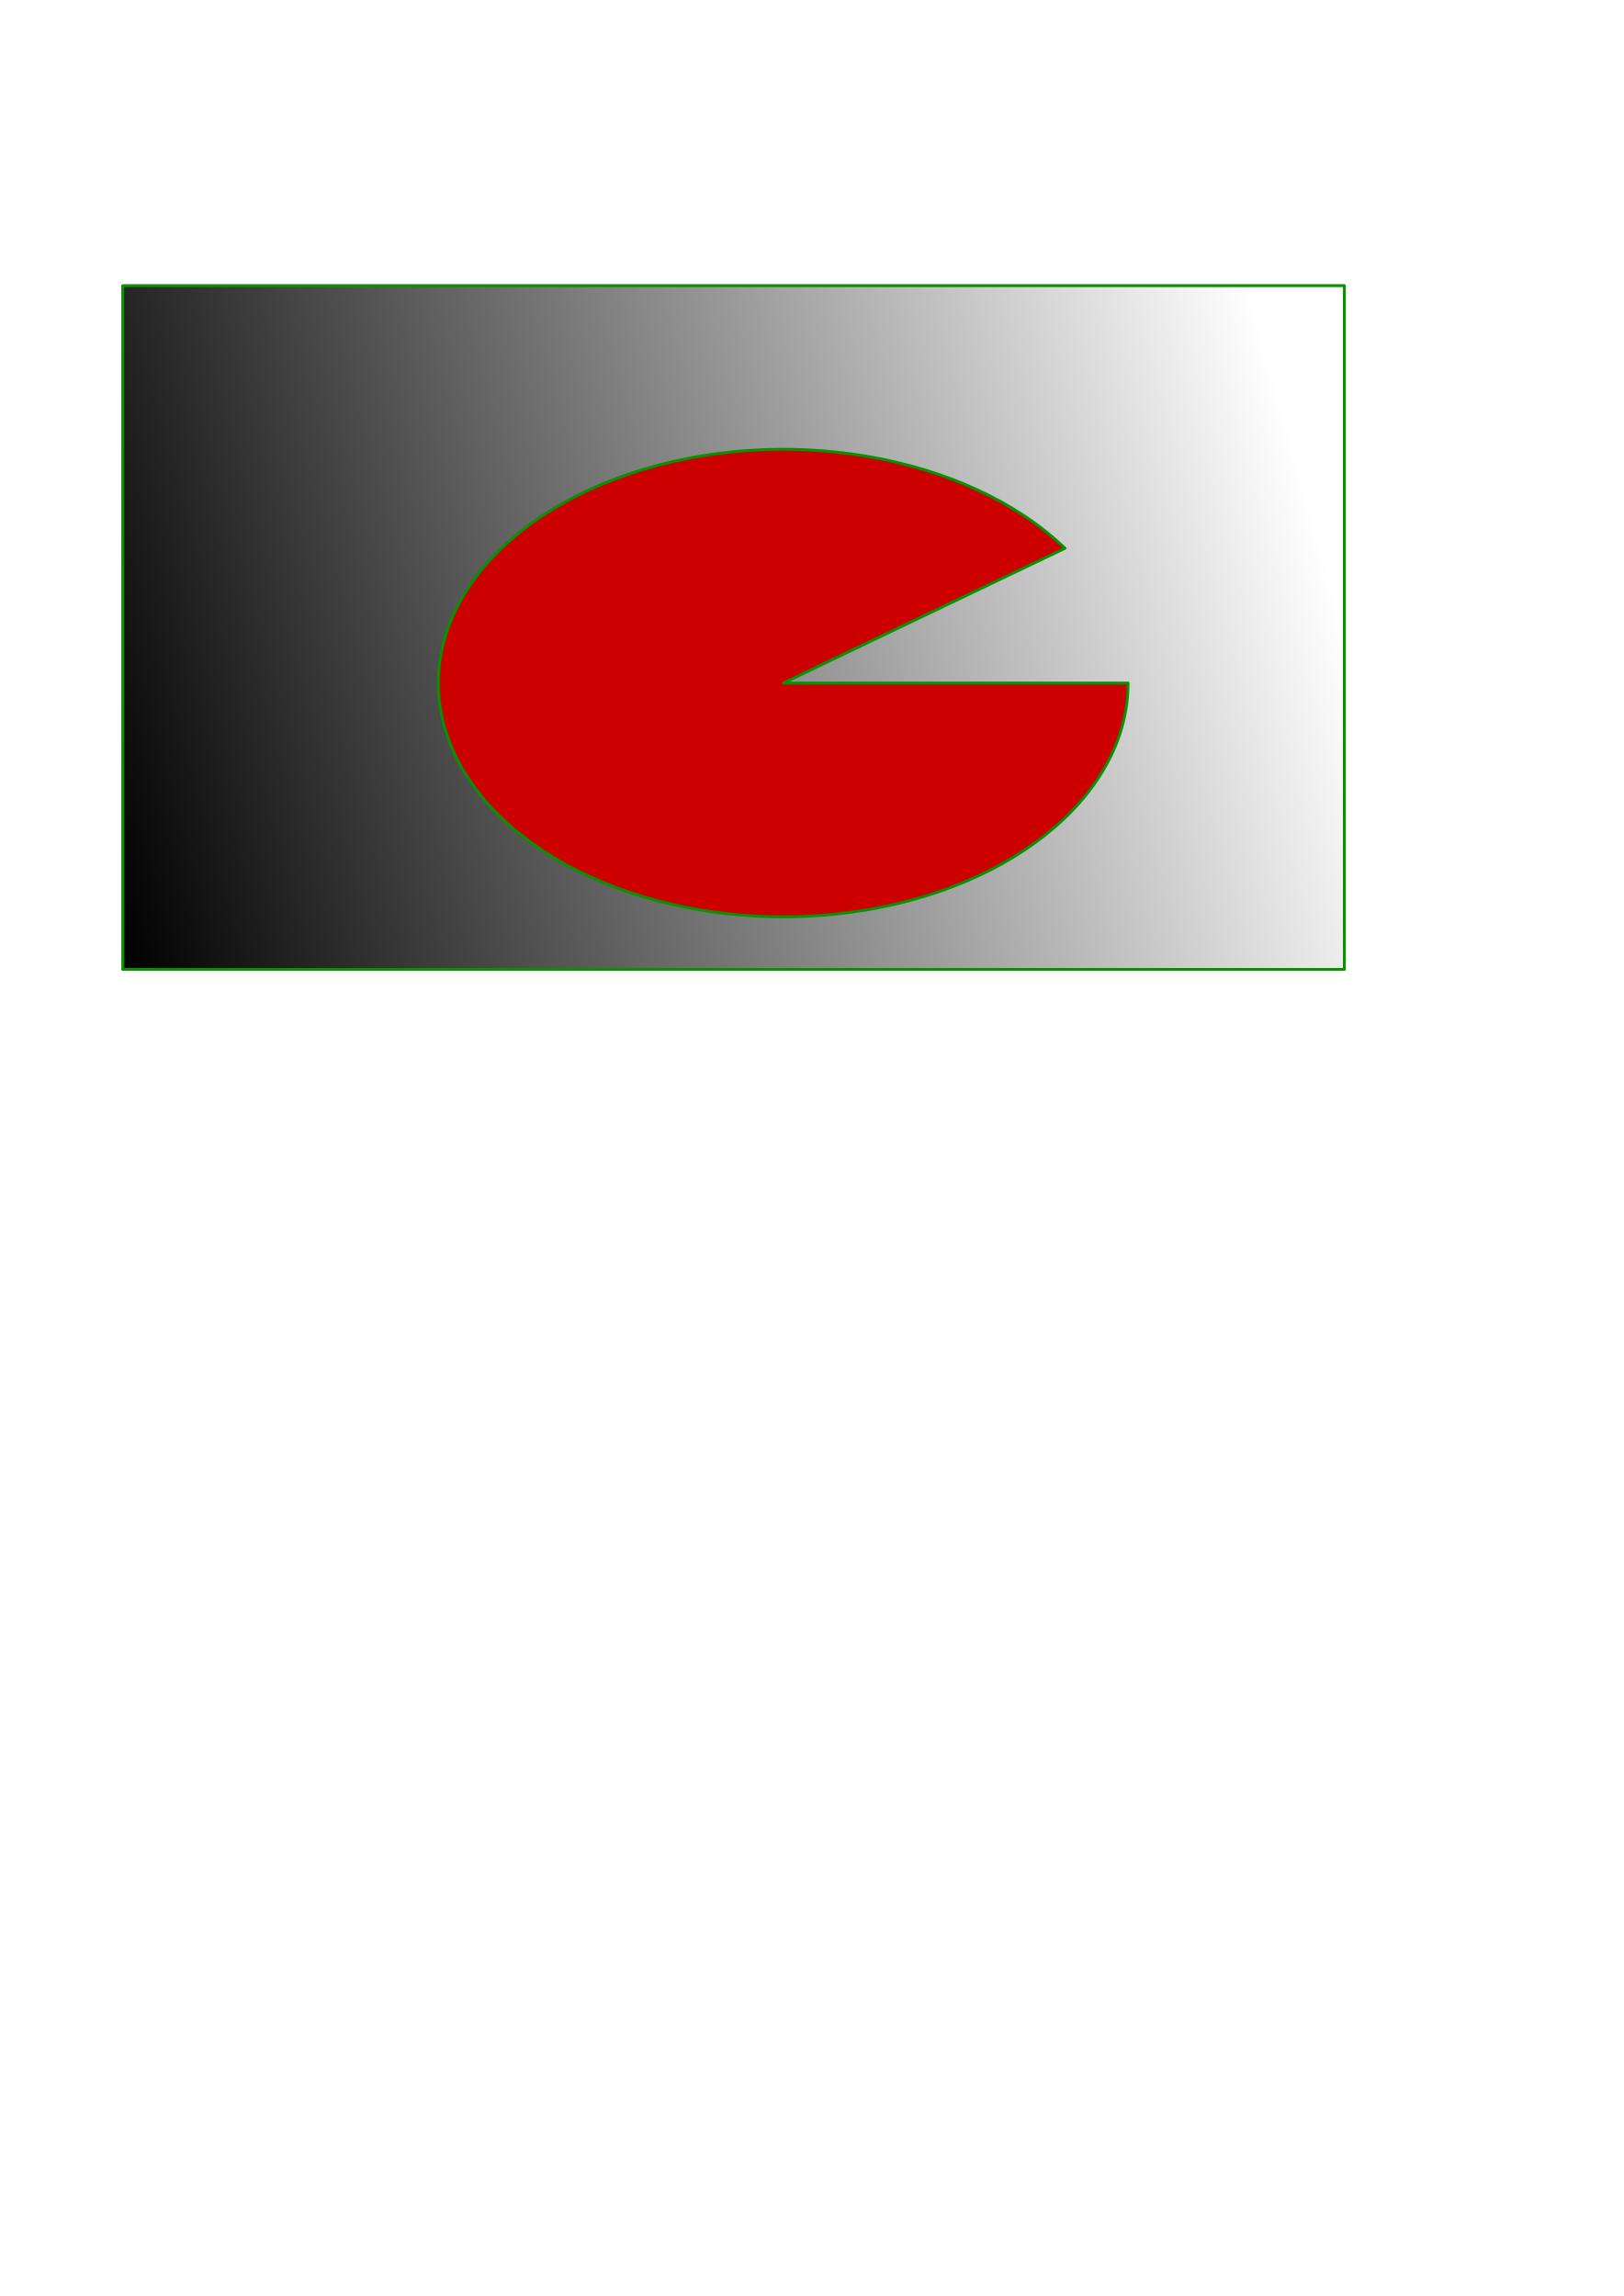
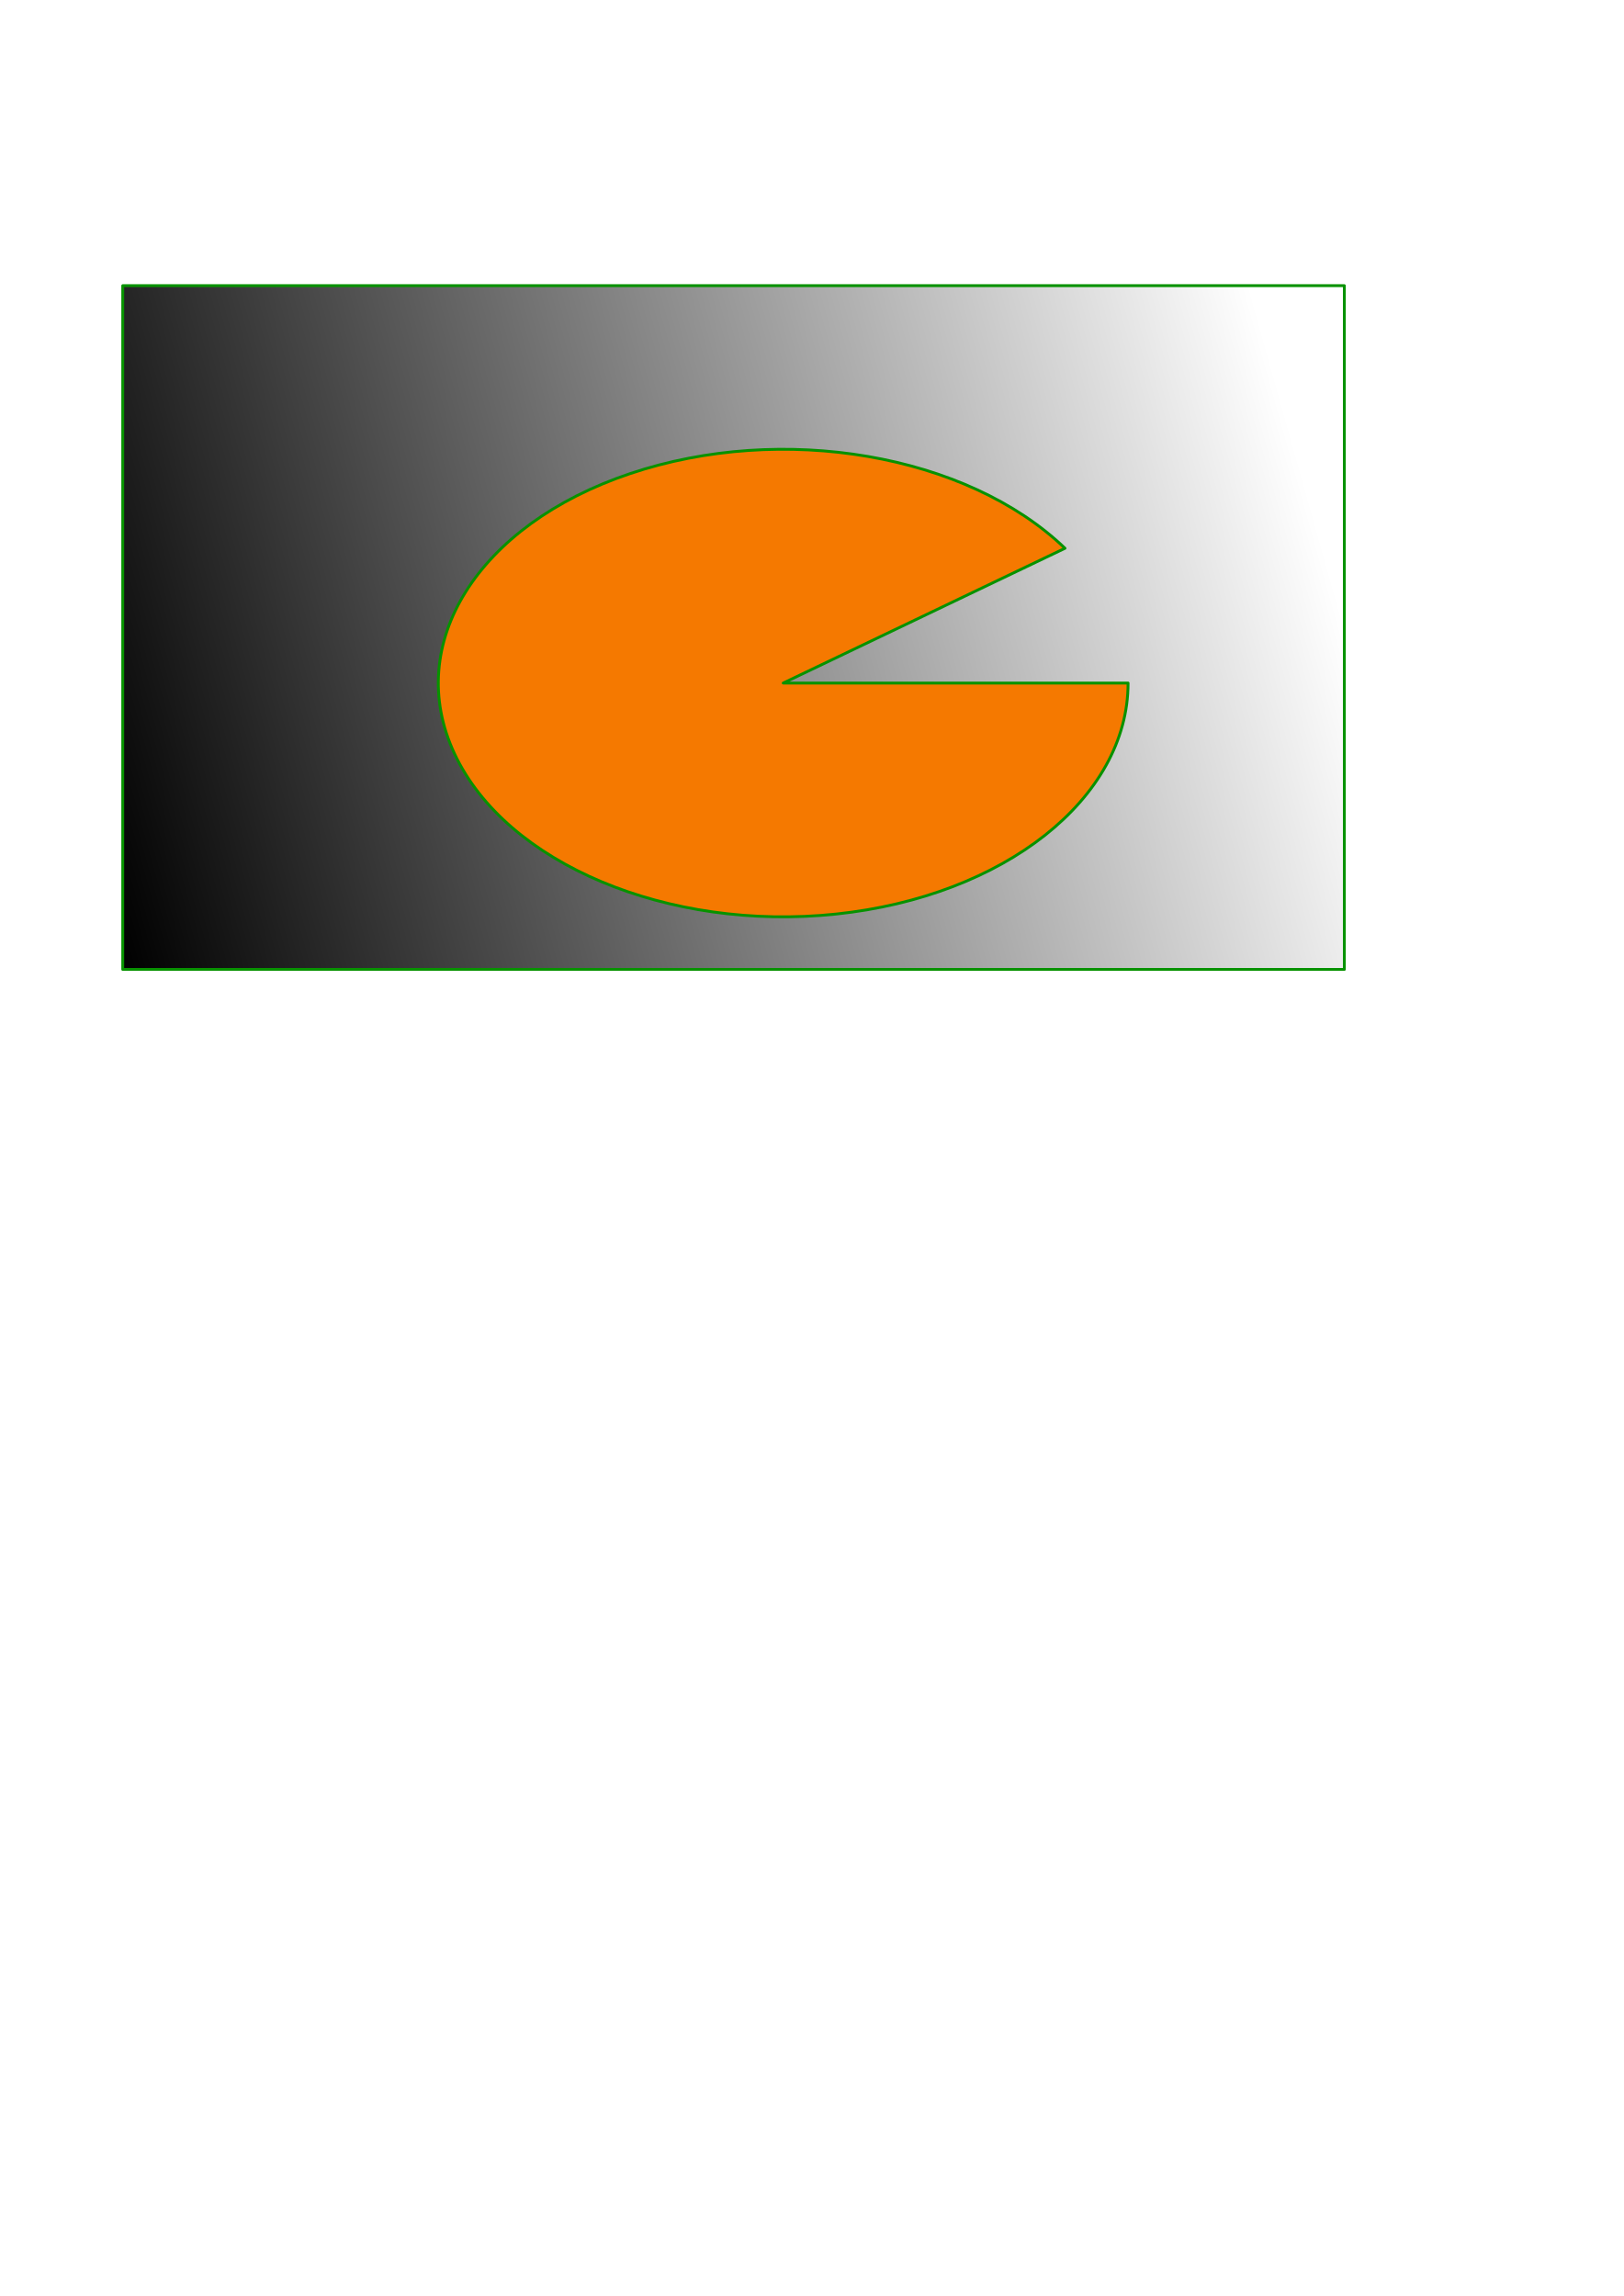
<svg xmlns="http://www.w3.org/2000/svg" xmlns:ns1="http://www.openswatchbook.org/uri/2009/osb" xmlns:xlink="http://www.w3.org/1999/xlink" width="210mm" height="297mm" viewBox="0 0 210 297" version="1.1" id="svg8">
  <defs id="defs2">
    <linearGradient id="linearGradient2936" ns1:paint="solid">
      <stop style="stop-color:#419200;stop-opacity:1;" offset="0" id="stop2934" />
    </linearGradient>
    <linearGradient id="linearGradient1461">
      <stop style="stop-color:#000000;stop-opacity:1;" offset="0" id="stop1457" />
      <stop style="stop-color:#000000;stop-opacity:0;" offset="1" id="stop1459" />
    </linearGradient>
    <linearGradient xlink:href="#linearGradient1461" id="linearGradient1467" x1="26.458" y1="155.637" x2="184.637" y2="111.414" gradientUnits="userSpaceOnUse" gradientTransform="translate(-10.58333,-30.2381)" />
    <linearGradient xlink:href="#linearGradient2936" id="linearGradient2938" x1="208.181" y1="589.437" x2="223.237" y2="589.437" gradientUnits="userSpaceOnUse" />
  </defs>
  <g id="layer1">
    <flowRoot xml:space="preserve" id="flowRoot1431" style="fill:black;stroke:none;stroke-opacity:1;stroke-width:1px;stroke-linejoin:miter;stroke-linecap:butt;fill-opacity:1;font-family:sans-serif;font-style:normal;font-weight:normal;font-size:5px;line-height:125%;letter-spacing:0px;word-spacing:0px;writing-mode:lr">
      <flowRegion id="flowRegion1433">
        <rect id="rect1435" width="645.714" height="248.571" x="91.429" y="33.948" />
      </flowRegion>
      <flowPara id="flowPara1437" />
    </flowRoot>
    <flowRoot xml:space="preserve" id="flowRoot1439" style="fill:black;stroke:none;stroke-opacity:1;stroke-width:1px;stroke-linejoin:miter;stroke-linecap:butt;fill-opacity:1;font-family:sans-serif;font-style:normal;font-weight:normal;font-size:5px;line-height:125%;letter-spacing:0px;word-spacing:0px;writing-mode:lr">
      <flowRegion id="flowRegion1441">
        <rect id="rect1443" width="554.286" height="148.571" x="174.286" y="131.091" />
      </flowRegion>
      <flowPara id="flowPara1445" />
    </flowRoot>
    <flowRoot xml:space="preserve" id="flowRoot1447" style="font-style:normal;font-variant:normal;font-weight:normal;font-stretch:normal;font-size:0.646px;line-height:125%;font-family:sans-serif;-inkscape-font-specification:'sans-serif, Normal';font-variant-ligatures:normal;font-variant-caps:normal;font-variant-numeric:normal;font-feature-settings:normal;text-align:start;letter-spacing:0px;word-spacing:0px;writing-mode:lr-tb;text-anchor:start;fill:#000000;fill-opacity:1;stroke:none;stroke-width:1px;stroke-linecap:butt;stroke-linejoin:miter;stroke-opacity:1" transform="matrix(35.93008,0,0,25.679,-1608.889,-1084.423)">
      <flowRegion id="flowRegion1449" style="font-style:normal;font-variant:normal;font-weight:normal;font-stretch:normal;font-size:0.646px;font-family:sans-serif;-inkscape-font-specification:'sans-serif, Normal';font-variant-ligatures:normal;font-variant-caps:normal;font-variant-numeric:normal;font-feature-settings:normal;text-align:start;writing-mode:lr-tb;text-anchor:start">
        <rect id="rect1451" width="711.429" height="365.714" x="45.714" y="42.52" style="font-style:normal;font-variant:normal;font-weight:normal;font-stretch:normal;font-size:0.646px;font-family:sans-serif;-inkscape-font-specification:'sans-serif, Normal';font-variant-ligatures:normal;font-variant-caps:normal;font-variant-numeric:normal;font-feature-settings:normal;text-align:start;writing-mode:lr-tb;text-anchor:start" />
      </flowRegion>
      <flowPara id="flowPara1453">Pour le titre</flowPara>
    </flowRoot>
    <rect style="opacity:1;fill:url(#linearGradient1467);fill-opacity:1;fill-rule:nonzero;stroke:#079200;stroke-width:0.369;stroke-linejoin:round;stroke-miterlimit:4;stroke-dasharray:none;stroke-opacity:1" id="rect1455" width="157.994" height="88.446" x="15.875" y="36.952" />
-     <path style="opacity:1;fill:#cc0000;fill-opacity:1;fill-rule:nonzero;stroke:#079200;stroke-width:0.369;stroke-linejoin:round;stroke-miterlimit:4;stroke-dasharray:none;stroke-opacity:1" id="path1473" d="M 145.899,88.357 A 44.601,30.238 0 0 1 108.123,118.239 44.601,30.238 0 0 1 58.785,97.502 44.601,30.238 0 0 1 81.462,61.274 44.601,30.238 0 0 1 137.739,70.923 l -36.442,17.434 z" />
+     <path style="opacity:1;fill:#f57900;fill-opacity:1;fill-rule:nonzero;stroke:#079200;stroke-width:0.369;stroke-linejoin:round;stroke-miterlimit:4;stroke-dasharray:none;stroke-opacity:1" id="path1473" d="M 145.899,88.357 A 44.601,30.238 0 0 1 108.123,118.239 44.601,30.238 0 0 1 58.785,97.502 44.601,30.238 0 0 1 81.462,61.274 44.601,30.238 0 0 1 137.739,70.923 l -36.442,17.434 z" />
    <flowRoot xml:space="preserve" id="flowRoot1476" style="fill:black;stroke:none;stroke-opacity:1;stroke-width:1px;stroke-linejoin:miter;stroke-linecap:butt;fill-opacity:1;font-family:sans-serif;font-style:normal;font-weight:normal;font-size:5px;line-height:125%;letter-spacing:0px;word-spacing:0px;writing-mode:lr">
      <flowRegion id="flowRegion1478">
        <rect id="rect1480" width="591.429" height="222.857" x="91.429" y="565.377" />
      </flowRegion>
      <flowPara id="flowPara1482" />
    </flowRoot>
-     <flowRoot xml:space="preserve" id="flowRoot1484" style="font-style:normal;font-variant:normal;font-weight:normal;font-stretch:normal;font-size:1.975px;line-height:125%;font-family:sans-serif;-inkscape-font-specification:'sans-serif, Normal';font-variant-ligatures:normal;font-variant-caps:normal;font-variant-numeric:normal;font-feature-settings:normal;text-align:start;letter-spacing:0px;word-spacing:0px;writing-mode:lr-tb;text-anchor:start;fill:#204a87;fill-opacity:1;stroke:none;stroke-width:1px;stroke-linecap:butt;stroke-linejoin:miter;stroke-opacity:1;" transform="matrix(6.342106,0,0,12.22781,-1268.822,-7041.966)">
-       <flowRegion id="flowRegion1486" style="font-style:normal;font-variant:normal;font-weight:normal;font-stretch:normal;font-size:1.975px;font-family:sans-serif;-inkscape-font-specification:'sans-serif, Normal';font-variant-ligatures:normal;font-variant-caps:normal;font-variant-numeric:normal;font-feature-settings:normal;text-align:start;writing-mode:lr-tb;text-anchor:start;fill:#204a87;stroke:none;stroke-opacity:1;">
-         <rect id="rect1488" width="405.714" height="257.143" x="208.571" y="588.234" style="font-style:normal;font-variant:normal;font-weight:normal;font-stretch:normal;font-size:1.975px;font-family:sans-serif;-inkscape-font-specification:'sans-serif, Normal';font-variant-ligatures:normal;font-variant-caps:normal;font-variant-numeric:normal;font-feature-settings:normal;text-align:start;writing-mode:lr-tb;text-anchor:start;fill:#204a87;stroke:none;stroke-opacity:1;" />
+     <flowRoot xml:space="preserve" id="flowRoot1484" style="font-style:normal;font-variant:normal;font-weight:normal;font-stretch:normal;font-size:1.975px;line-height:125%;font-family:sans-serif;-inkscape-font-specification:'sans-serif, Normal';font-variant-ligatures:normal;font-variant-caps:normal;font-variant-numeric:normal;font-feature-settings:normal;text-align:start;letter-spacing:0px;word-spacing:0px;writing-mode:lr-tb;text-anchor:start;fill:#204a87;fill-opacity:1;stroke:none;stroke-width:1px;stroke-linecap:butt;stroke-linejoin:miter;stroke-opacity:1" transform="matrix(6.342106,0,0,12.22781,-1298.304,-7063.889)">
+       <flowRegion id="flowRegion1486" style="font-style:normal;font-variant:normal;font-weight:normal;font-stretch:normal;font-size:1.975px;font-family:sans-serif;-inkscape-font-specification:'sans-serif, Normal';font-variant-ligatures:normal;font-variant-caps:normal;font-variant-numeric:normal;font-feature-settings:normal;text-align:start;writing-mode:lr-tb;text-anchor:start;fill:#204a87;stroke:none;stroke-opacity:1">
+         <rect id="rect1488" width="405.714" height="257.143" x="208.571" y="588.234" style="font-style:normal;font-variant:normal;font-weight:normal;font-stretch:normal;font-size:1.975px;font-family:sans-serif;-inkscape-font-specification:'sans-serif, Normal';font-variant-ligatures:normal;font-variant-caps:normal;font-variant-numeric:normal;font-feature-settings:normal;text-align:start;writing-mode:lr-tb;text-anchor:start;fill:#204a87;stroke:none;stroke-opacity:1" />
      </flowRegion>
-       <flowPara id="flowPara1490" style="stroke:none;stroke-opacity:1;">corps du texte</flowPara>
+       <flowPara id="flowPara1490" style="stroke:none;stroke-opacity:1">corps du texte complet</flowPara>
    </flowRoot>
    <flowRoot xml:space="preserve" id="flowRoot2940" style="font-style:normal;font-weight:normal;font-size:5px;line-height:125%;font-family:sans-serif;letter-spacing:0px;word-spacing:0px;writing-mode:lr-tb;fill:#000000;fill-opacity:1;stroke:none;stroke-width:1px;stroke-linecap:butt;stroke-linejoin:miter;stroke-opacity:1" transform="matrix(9.221448,0,0,18.54292,-805.1949,-13546.266)">
      <flowRegion id="flowRegion2942">
        <rect id="rect2944" width="637.143" height="228.571" x="88.571" y="736.805" />
      </flowRegion>
      <flowPara id="flowPara2946" style="font-style:normal;font-variant:normal;font-weight:normal;font-stretch:normal;font-size:0.704px;font-family:sans-serif;-inkscape-font-specification:'sans-serif, Normal';font-variant-ligatures:normal;font-variant-caps:normal;font-variant-numeric:normal;font-feature-settings:normal;text-align:start;writing-mode:lr-tb;text-anchor:start">Paragraphe 1</flowPara>
    </flowRoot>
    <flowRoot xml:space="preserve" id="flowRoot2940-5" style="font-style:normal;font-variant:normal;font-weight:normal;font-stretch:normal;font-size:5px;line-height:125%;font-family:sans-serif;-inkscape-font-specification:'sans-serif, Normal';font-variant-ligatures:normal;font-variant-caps:normal;font-variant-numeric:normal;font-feature-settings:normal;text-align:start;letter-spacing:0px;word-spacing:0px;writing-mode:lr-tb;text-anchor:start;fill:#000000;fill-opacity:1;stroke:none;stroke-width:1px;stroke-linecap:butt;stroke-linejoin:miter;stroke-opacity:1" transform="matrix(3.567824,0,0,4.326054,-292.646,-2945.64)">
      <flowRegion id="flowRegion2942-4" style="font-style:normal;font-variant:normal;font-weight:normal;font-stretch:normal;font-size:5px;font-family:sans-serif;-inkscape-font-specification:'sans-serif, Normal';font-variant-ligatures:normal;font-variant-caps:normal;font-variant-numeric:normal;font-feature-settings:normal;text-align:start;writing-mode:lr-tb;text-anchor:start">
        <rect id="rect2944-8" width="637.143" height="228.571" x="88.571" y="736.805" style="font-style:normal;font-variant:normal;font-weight:normal;font-stretch:normal;font-size:5px;font-family:sans-serif;-inkscape-font-specification:'sans-serif, Normal';font-variant-ligatures:normal;font-variant-caps:normal;font-variant-numeric:normal;font-feature-settings:normal;text-align:start;writing-mode:lr-tb;text-anchor:start" />
      </flowRegion>
      <flowPara id="flowPara2996">Paragraphe 2</flowPara>
    </flowRoot>
    <flowRoot xml:space="preserve" id="flowRoot2940-2" style="font-style:normal;font-variant:normal;font-weight:normal;font-stretch:normal;font-size:0.755px;line-height:125%;font-family:'Droid Sans Japanese';-inkscape-font-specification:'Droid Sans Japanese, Normal';font-variant-ligatures:normal;font-variant-caps:normal;font-variant-numeric:normal;font-feature-settings:normal;text-align:start;letter-spacing:0px;word-spacing:0px;writing-mode:lr-tb;text-anchor:start;fill:#f57900;fill-opacity:1;stroke:none;stroke-width:1px;stroke-linecap:butt;stroke-linejoin:miter;stroke-opacity:1" transform="matrix(23.15926,0,0,18.54292,-2033.784,-13384.975)">
      <flowRegion id="flowRegion2942-8" style="font-style:normal;font-variant:normal;font-weight:normal;font-stretch:normal;font-size:0.755px;font-family:'Droid Sans Japanese';-inkscape-font-specification:'Droid Sans Japanese, Normal';font-variant-ligatures:normal;font-variant-caps:normal;font-variant-numeric:normal;font-feature-settings:normal;text-align:start;writing-mode:lr-tb;text-anchor:start;fill:#f57900">
        <rect id="rect2944-9" width="637.143" height="228.571" x="88.571" y="736.805" style="font-style:normal;font-variant:normal;font-weight:normal;font-stretch:normal;font-size:0.755px;font-family:'Droid Sans Japanese';-inkscape-font-specification:'Droid Sans Japanese, Normal';font-variant-ligatures:normal;font-variant-caps:normal;font-variant-numeric:normal;font-feature-settings:normal;text-align:start;writing-mode:lr-tb;text-anchor:start;fill:#f57900" />
      </flowRegion>
      <flowPara id="flowPara3000">Version de test mipel</flowPara>
    </flowRoot>
    <flowRoot xml:space="preserve" id="flowRoot2940-6" style="font-style:normal;font-variant:normal;font-weight:normal;font-stretch:normal;font-size:5px;line-height:125%;font-family:sans-serif;-inkscape-font-specification:'sans-serif, Normal';font-variant-ligatures:normal;font-variant-caps:normal;font-variant-numeric:normal;font-feature-settings:normal;text-align:start;letter-spacing:0px;word-spacing:0px;writing-mode:lr-tb;text-anchor:start;fill:#000000;fill-opacity:1;stroke:none;stroke-width:1px;stroke-linecap:butt;stroke-linejoin:miter;stroke-opacity:1" transform="matrix(2.239907,0,0,9.950308,-98.78248,-7163.435)">
      <flowRegion id="flowRegion2942-80" style="font-style:normal;font-variant:normal;font-weight:normal;font-stretch:normal;font-size:5px;font-family:sans-serif;-inkscape-font-specification:'sans-serif, Normal';font-variant-ligatures:normal;font-variant-caps:normal;font-variant-numeric:normal;font-feature-settings:normal;text-align:start;writing-mode:lr-tb;text-anchor:start">
        <rect id="rect2944-2" width="637.143" height="228.571" x="88.571" y="736.805" style="font-style:normal;font-variant:normal;font-weight:normal;font-stretch:normal;font-size:5px;font-family:sans-serif;-inkscape-font-specification:'sans-serif, Normal';font-variant-ligatures:normal;font-variant-caps:normal;font-variant-numeric:normal;font-feature-settings:normal;text-align:start;writing-mode:lr-tb;text-anchor:start" />
      </flowRegion>
      <flowPara id="flowPara2998">Paragraphe 3</flowPara>
    </flowRoot>
  </g>
  <g id="layer2" />
</svg>
